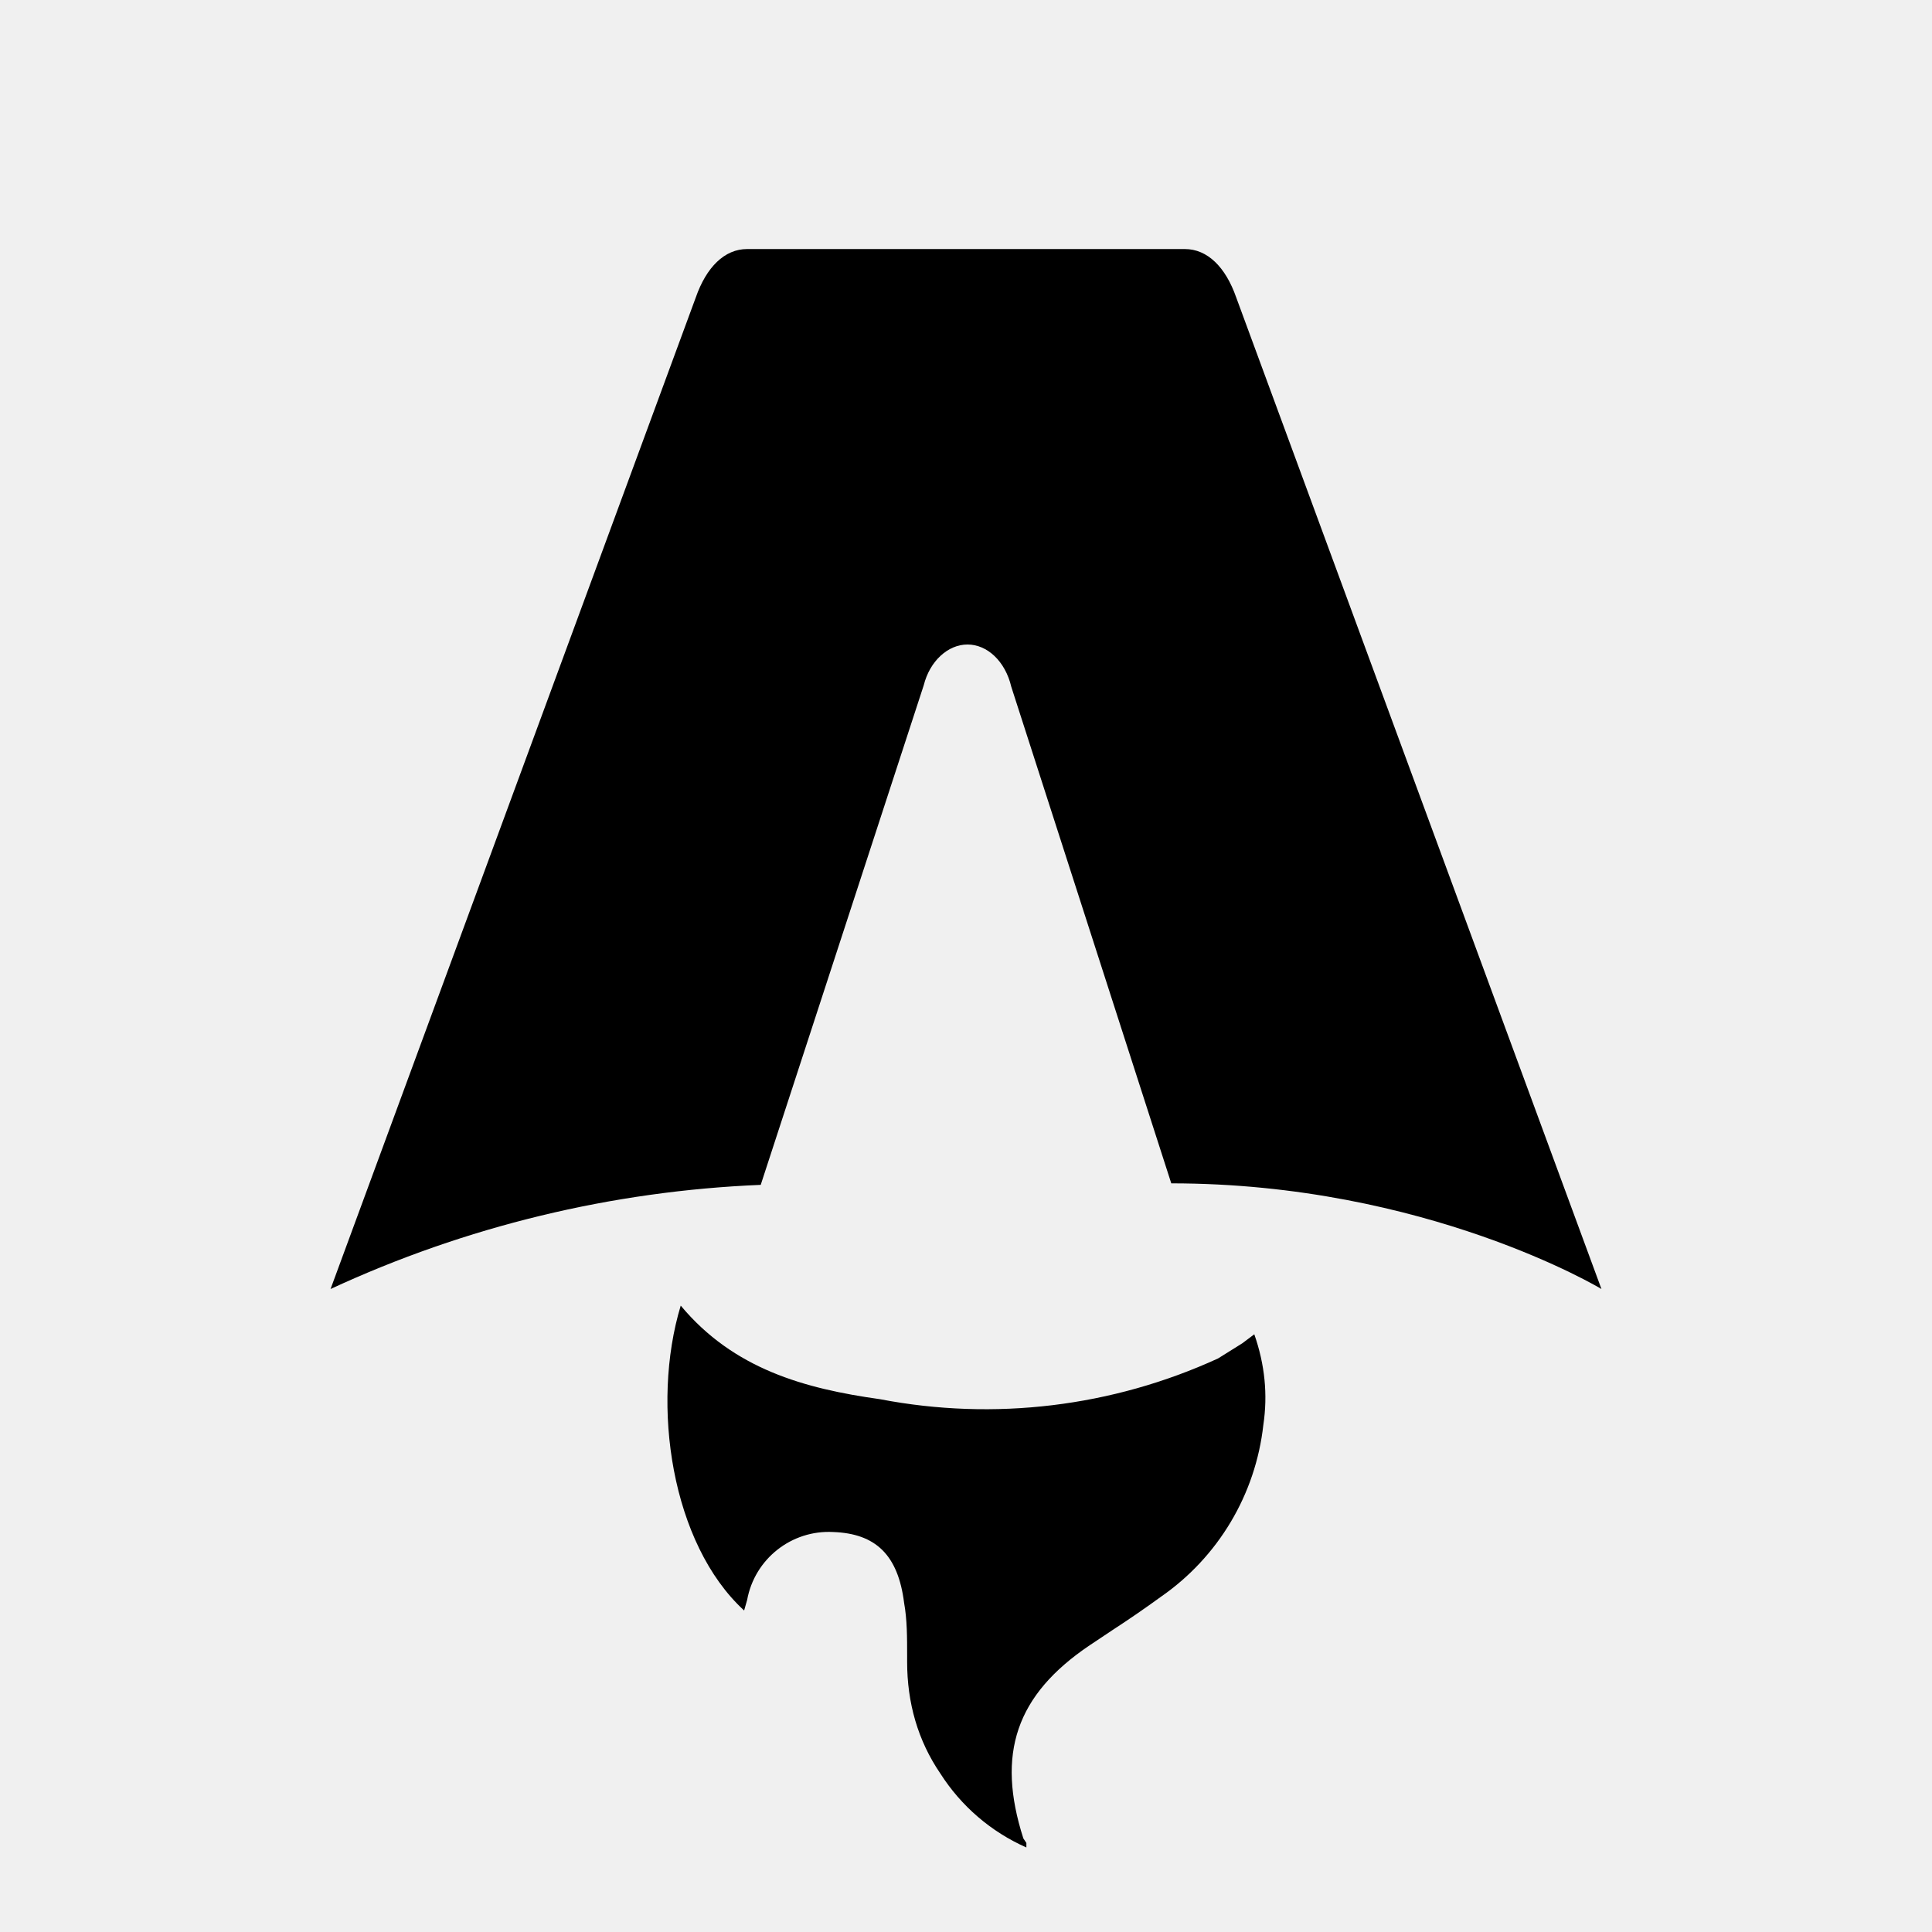
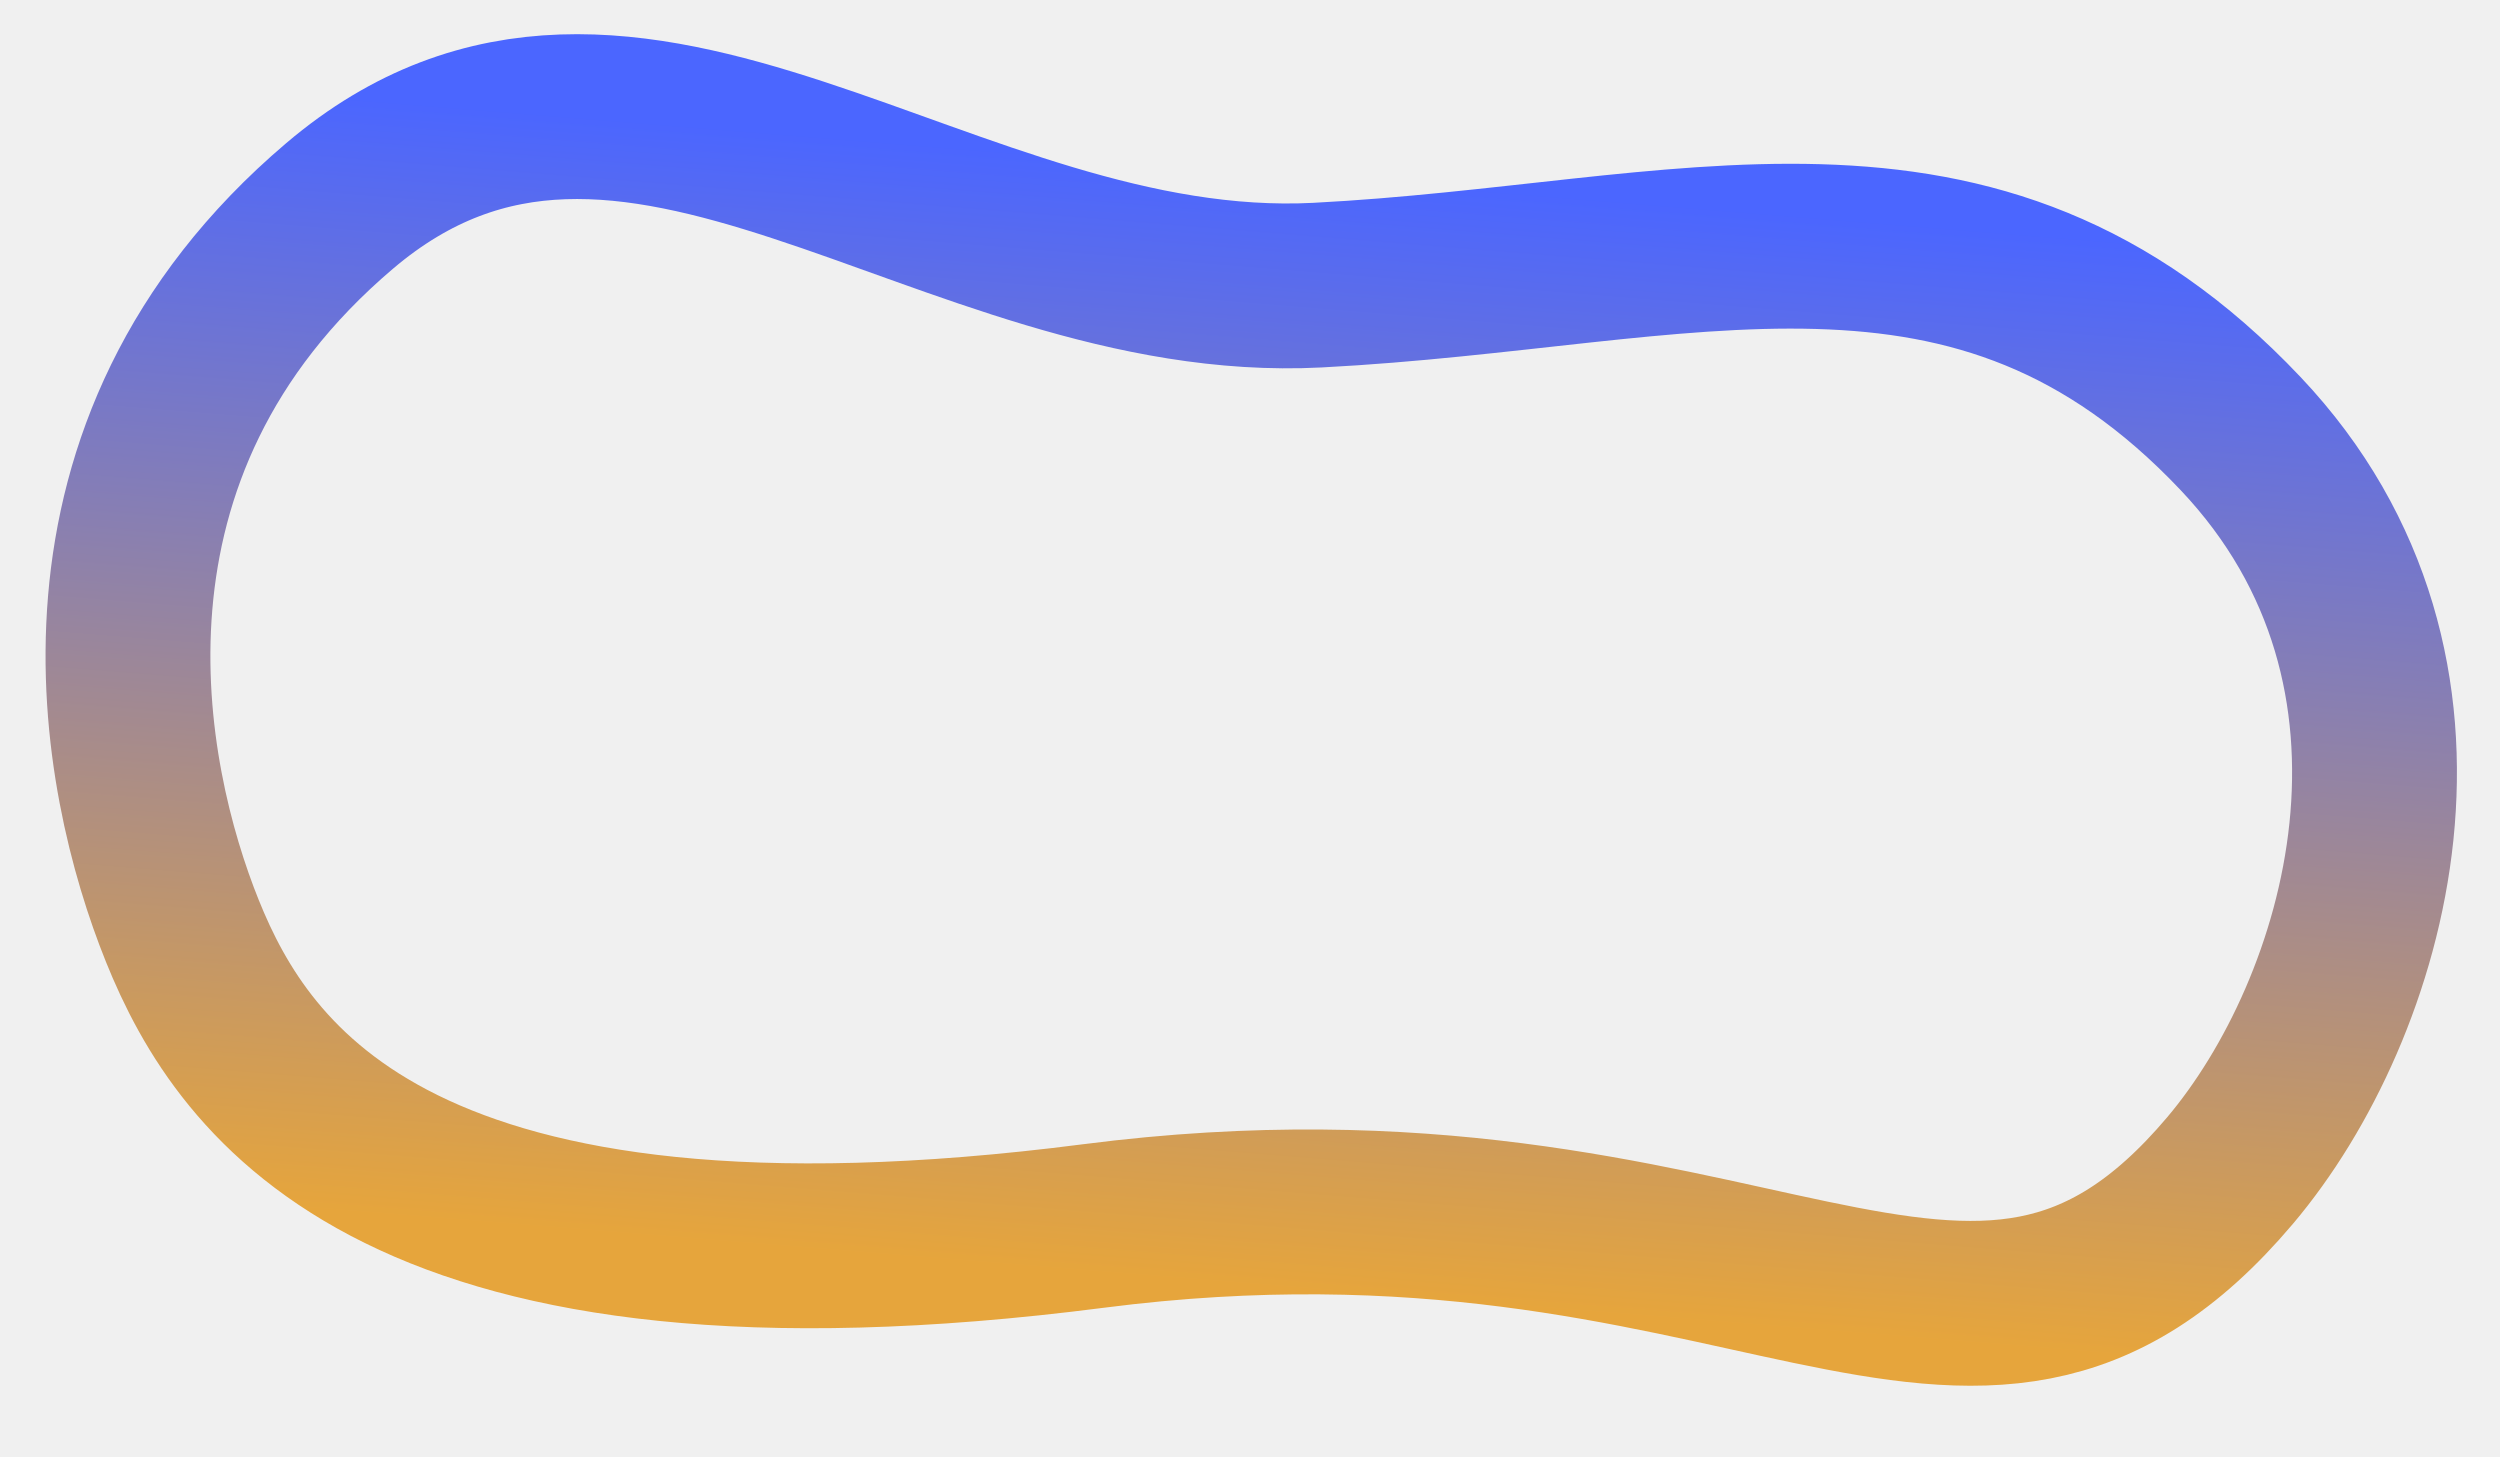
- <svg xmlns="http://www.w3.org/2000/svg" fill="none" viewBox="0 0 128 128">
-   <path d="M50.4 78.5a75.1 75.1 0 0 0-28.5 6.9l24.2-65.7c.7-2 1.9-3.2 3.4-3.2h29c1.5 0 2.7 1.2 3.4 3.2l24.2 65.7s-11.6-7-28.5-7L67 45.5c-.4-1.7-1.6-2.8-2.9-2.8-1.3 0-2.5 1.1-2.9 2.7L50.4 78.5Zm-1.1 28.2Zm-4.2-20.2c-2 6.6-.6 15.8 4.2 20.2a17.5 17.5 0 0 1 .2-.7 5.5 5.5 0 0 1 5.7-4.5c2.8.1 4.3 1.5 4.7 4.7.2 1.1.2 2.3.2 3.5v.4c0 2.7.7 5.2 2.2 7.4a13 13 0 0 0 5.7 4.9v-.3l-.2-.3c-1.8-5.6-.5-9.5 4.4-12.8l1.5-1a73 73 0 0 0 3.2-2.2 16 16 0 0 0 6.8-11.4c.3-2 .1-4-.6-6l-.8.6-1.6 1a37 37 0 0 1-22.4 2.7c-5-.7-9.7-2-13.2-6.2Z" />
-   <style>
-         path { fill: #000; }
-         @media (prefers-color-scheme: dark) {
-             path { fill: #FFF; }
-         }
-     </style>
+ <svg xmlns="http://www.w3.org/2000/svg" viewBox="0 0 182 106" fill="none">
+   <defs>
+     <linearGradient id="faviconGradient" x1="94.275" y1="12.617" x2="87.736" y2="93.384" gradientUnits="userSpaceOnUse">
+       <stop stop-color="#4B66FF" />
+       <stop offset="1" stop-color="#E6A53C" />
+     </linearGradient>
+   </defs>
+   <path d="M13.274 67.77C8.799 56.667 3.811 32.753 24.72 14.994C45.885 -2.984 68.929 22.153 95.916 20.758C122.903 19.363 143.726 11.064 163.119 31.569C179.62 49.016 172.262 73.482 162.353 85.21C143.355 107.696 127.498 83.085 79.612 89.252C29.192 95.746 17.748 78.873 13.274 67.77Z" stroke="url(#faviconGradient)" stroke-width="12" />
</svg>
